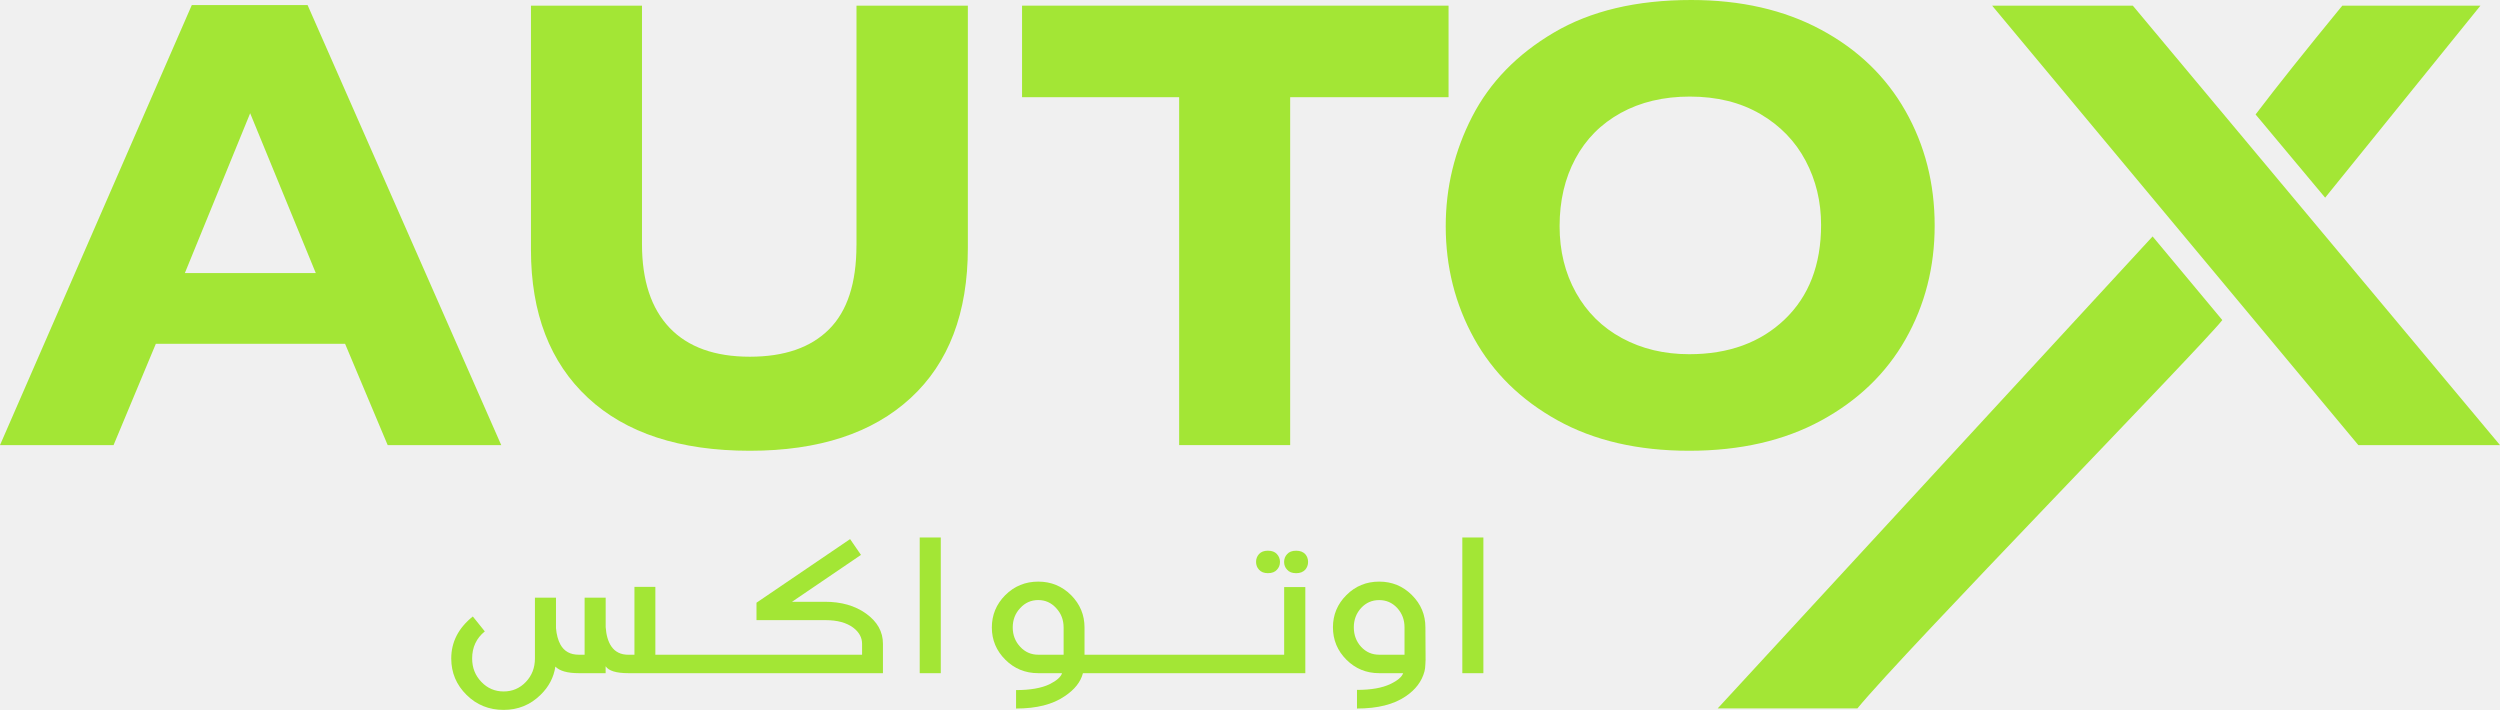
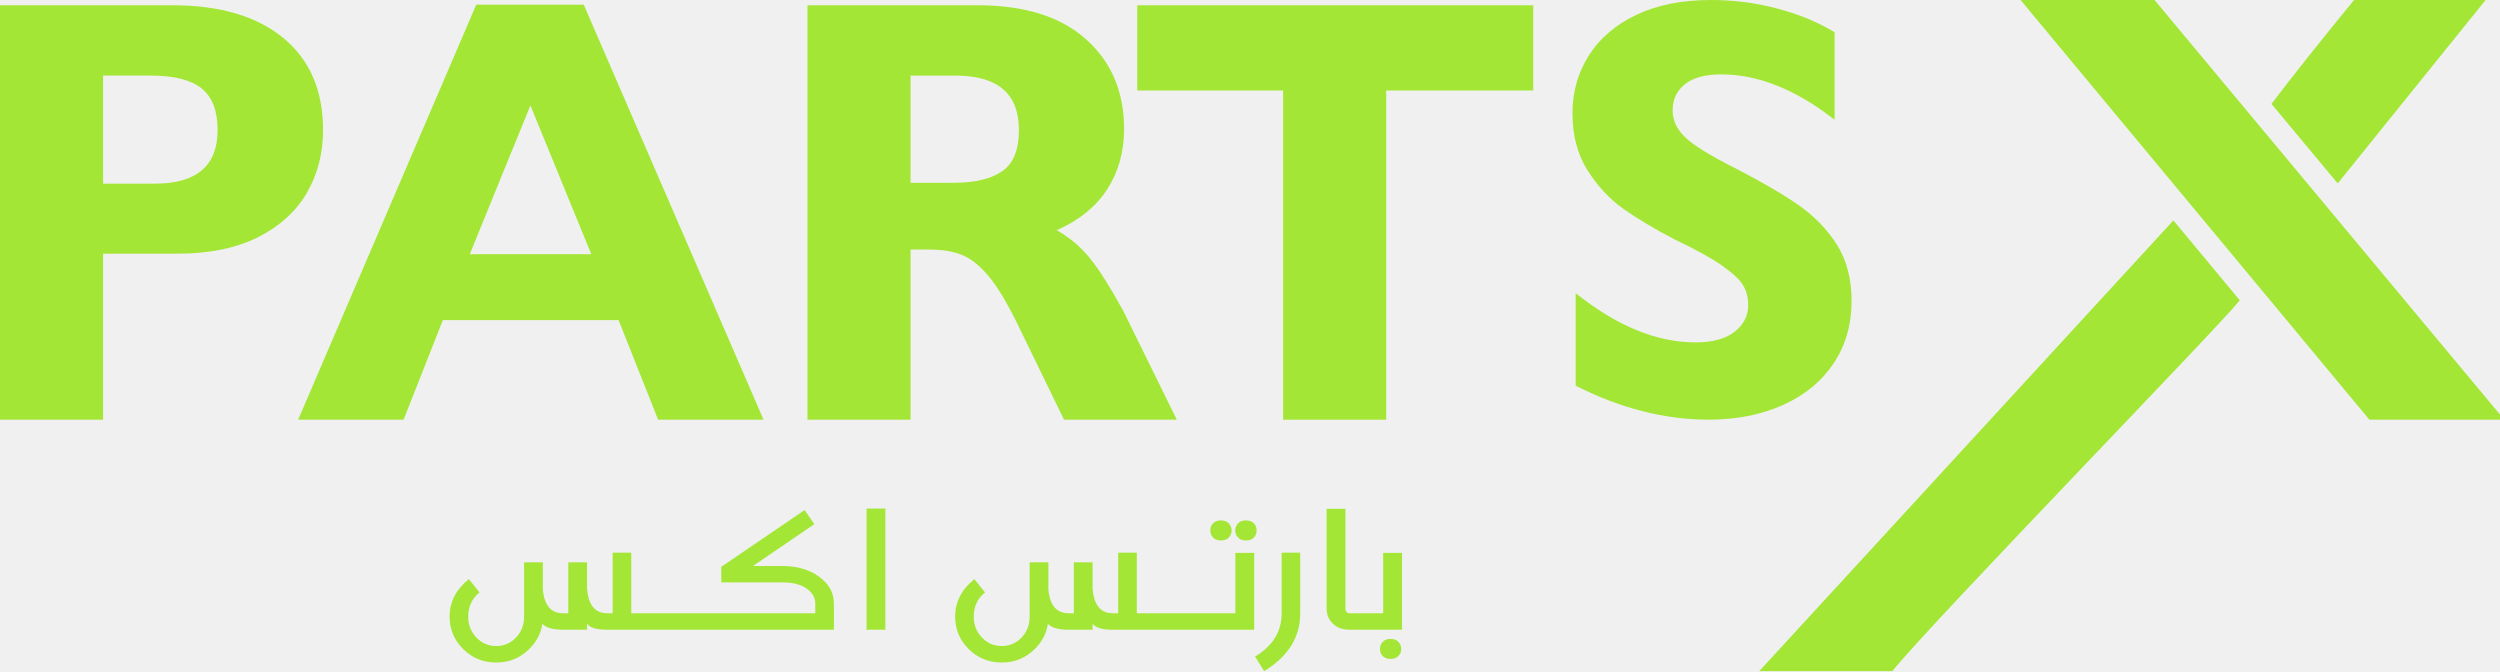
- <svg xmlns="http://www.w3.org/2000/svg" viewBox="0 0 141 40" fill="none">
-   <g clip-path="url(#clip0_184_2482)">
-     <path d="M10.818 0.284L0 25.104H6.405L8.789 19.391H19.463L21.865 25.104H28.27L17.347 0.284H10.818ZM10.426 15.4L14.109 6.387L17.81 15.4H10.426Z" fill="#A3E635" />
-     <path d="M48.304 13.838C48.304 15.966 47.789 17.545 46.757 18.575C45.726 19.604 44.236 20.119 42.292 20.119C40.312 20.119 38.802 19.575 37.764 18.487C36.727 17.398 36.208 15.826 36.208 13.767V0.319H29.946V14.086C29.946 17.659 31.016 20.441 33.157 22.434C35.298 24.427 38.343 25.423 42.294 25.423C46.184 25.423 49.205 24.432 51.358 22.451C53.511 20.469 54.587 17.646 54.587 13.979V0.319H48.306V13.838H48.304Z" fill="#A3E635" />
-     <path d="M81.698 0.319H57.644V5.482H66.504V25.104H72.766V5.482H81.698V0.319Z" fill="#A3E635" />
-     <path d="M107.46 6.245C106.357 4.305 104.768 2.78 102.692 1.668C100.617 0.556 98.179 0 95.38 0C92.296 0 89.717 0.612 87.641 1.836C85.565 3.059 84.03 4.639 83.033 6.573C82.037 8.506 81.539 10.569 81.539 12.756C81.539 15.051 82.073 17.161 83.139 19.089C84.207 21.017 85.772 22.555 87.837 23.702C89.901 24.849 92.38 25.423 95.273 25.423C98.143 25.423 100.622 24.855 102.709 23.72C104.797 22.585 106.386 21.053 107.477 19.126C108.569 17.198 109.115 15.063 109.115 12.722C109.115 10.343 108.564 8.185 107.46 6.245ZM100.655 18.017C99.285 19.324 97.49 19.977 95.273 19.977C93.862 19.977 92.598 19.675 91.483 19.072C90.368 18.47 89.502 17.614 88.885 16.509C88.269 15.404 87.961 14.153 87.961 12.757C87.961 11.326 88.257 10.057 88.85 8.952C89.442 7.846 90.296 6.986 91.411 6.37C92.526 5.756 93.825 5.447 95.307 5.447C96.837 5.447 98.162 5.775 99.284 6.431C100.405 7.087 101.255 7.966 101.837 9.066C102.42 10.166 102.709 11.373 102.709 12.685C102.709 14.932 102.024 16.709 100.655 18.017Z" fill="#A3E635" />
-     <path d="M48.838 34.6C48.219 34.16 47.45 33.94 46.53 33.94H44.671L48.559 31.296L47.945 30.405L42.666 33.993V34.976H46.559C47.222 34.976 47.744 35.118 48.124 35.401C48.456 35.654 48.621 35.958 48.621 36.31V36.928H41.961H41.719H38.473H38.092H36.962V33.099H35.783V36.928H35.439C35.014 36.928 34.694 36.77 34.478 36.455C34.298 36.188 34.191 35.826 34.16 35.367V33.709H32.972V36.926H32.643C32.162 36.926 31.816 36.734 31.605 36.348C31.473 36.105 31.391 35.799 31.358 35.433V33.709H30.17V37.139C30.17 37.662 29.999 38.103 29.658 38.462C29.317 38.819 28.9 38.998 28.407 38.998C27.911 38.998 27.494 38.819 27.152 38.462C26.804 38.103 26.629 37.662 26.629 37.139C26.629 36.506 26.868 35.997 27.343 35.611L26.667 34.769C25.855 35.421 25.45 36.21 25.45 37.139C25.45 37.942 25.739 38.627 26.315 39.195C26.885 39.758 27.581 40.038 28.406 40.038C29.221 40.038 29.917 39.754 30.492 39.185C30.956 38.732 31.233 38.202 31.323 37.595C31.564 37.843 32.004 37.967 32.641 37.967H34.158V37.576C34.33 37.836 34.755 37.967 35.438 37.967H38.09H38.471H41.716H41.958H49.798V36.309C49.799 35.626 49.479 35.057 48.838 34.6Z" fill="#A3E635" />
-     <path d="M53.06 30.314H51.872V37.968H53.06V30.314Z" fill="#A3E635" />
-     <path d="M71.51 32.327C71.739 32.327 71.91 32.26 72.022 32.129C72.135 32.01 72.191 31.865 72.191 31.69C72.191 31.52 72.131 31.371 72.012 31.242C71.896 31.12 71.728 31.059 71.509 31.059C71.29 31.059 71.123 31.122 71.007 31.251C70.897 31.374 70.842 31.52 70.842 31.69C70.842 31.863 70.897 32.009 71.007 32.129C71.124 32.262 71.293 32.327 71.51 32.327Z" fill="#A3E635" />
-     <path d="M73.105 31.06C72.876 31.06 72.705 31.124 72.593 31.253C72.481 31.375 72.423 31.521 72.423 31.692C72.423 31.865 72.479 32.01 72.593 32.13C72.705 32.262 72.876 32.328 73.105 32.328C73.324 32.328 73.494 32.262 73.616 32.13C73.722 32.008 73.776 31.862 73.776 31.692C73.776 31.521 73.722 31.375 73.616 31.253C73.494 31.125 73.324 31.06 73.105 31.06Z" fill="#A3E635" />
-     <path d="M72.428 36.926H71.183H70.941H67.701H67.314H62.673H62.287H61.167V35.39C61.167 34.683 60.916 34.077 60.413 33.569C59.901 33.058 59.283 32.803 58.558 32.803C57.827 32.803 57.206 33.058 56.694 33.569C56.191 34.077 55.94 34.683 55.94 35.39C55.94 36.097 56.195 36.704 56.703 37.21C57.208 37.714 57.827 37.967 58.558 37.967H59.9C59.832 38.181 59.596 38.391 59.19 38.593C58.729 38.811 58.101 38.921 57.306 38.921V39.961C58.459 39.961 59.37 39.732 60.04 39.272C60.604 38.9 60.95 38.465 61.078 37.967H62.285H62.672H67.313H67.7H70.94H71.181H73.62V33.112H72.427V36.926H72.428ZM59.988 36.926H58.558C58.156 36.926 57.818 36.779 57.544 36.484C57.26 36.182 57.118 35.817 57.118 35.39C57.118 34.956 57.259 34.591 57.544 34.291C57.818 33.993 58.156 33.843 58.558 33.843C58.954 33.843 59.289 33.993 59.562 34.291C59.845 34.589 59.988 34.956 59.988 35.39V36.926Z" fill="#A3E635" />
-     <path d="M79.63 33.56C79.124 33.056 78.51 32.803 77.785 32.803C77.06 32.803 76.445 33.056 75.94 33.56C75.431 34.067 75.178 34.674 75.178 35.38C75.178 36.093 75.432 36.702 75.94 37.21C76.445 37.714 77.06 37.967 77.785 37.967H79.138C79.063 38.181 78.823 38.386 78.418 38.578C77.957 38.8 77.329 38.91 76.534 38.91V39.961C77.694 39.961 78.61 39.732 79.282 39.272C79.836 38.9 80.189 38.432 80.34 37.87C80.369 37.774 80.387 37.628 80.393 37.431C80.393 37.368 80.396 37.293 80.403 37.21L80.393 35.38C80.393 34.674 80.139 34.067 79.63 33.56ZM79.215 36.926H77.785C77.383 36.926 77.045 36.779 76.77 36.484C76.494 36.182 76.355 35.815 76.355 35.381C76.355 34.954 76.494 34.589 76.77 34.287C77.045 33.992 77.383 33.845 77.785 33.845C78.187 33.845 78.525 33.992 78.799 34.287C79.076 34.589 79.215 34.954 79.215 35.381V36.926Z" fill="#A3E635" />
-     <path d="M83.663 30.314H82.475V37.968H83.663V30.314Z" fill="#A3E635" />
-     <path d="M96.879 39.953H104.759C107.343 36.796 124.128 19.595 125.339 18.052L121.406 13.335L96.879 39.953Z" fill="#A3E635" />
-     <path d="M139.897 0.319H132.105C130.056 2.819 128.425 4.862 127.215 6.455L131.138 11.149L139.897 0.319Z" fill="#A3E635" />
-     <path d="M120.291 0.319H112.356L133.011 25.104H141L120.291 0.319Z" fill="#A3E635" />
-   </g>
-   <defs>
-     <clipPath id="clip0_184_2482">
-       <rect width="141" height="40" fill="white" />
-     </clipPath>
-   </defs>
+ <svg xmlns="http://www.w3.org/2000/svg" viewBox="0 0 149 40" fill="none">
+   <path transform="translate(0.000 0.314)" d="M19.254 7.436C19.254 8.821 18.933 10.066 18.293 11.172C17.653 12.277 16.685 13.159 15.387 13.817C14.089 14.475 12.486 14.804 10.578 14.804L6.144 14.804L6.144 24.7L0 24.7L0 0L10.282 0C13.098 0 15.297 0.648 16.881 1.946C18.462 3.245 19.254 5.075 19.254 7.436ZM12.97 7.436C12.97 6.296 12.652 5.47 12.019 4.957C11.385 4.446 10.369 4.189 8.973 4.189L6.144 4.189L6.144 10.632L9.216 10.632C11.719 10.632 12.97 9.566 12.97 7.436Z" fill="#A3E635" />
+   <path transform="translate(17.770 0.279)" d="M21.454 24.735L19.098 18.799L8.625 18.799L6.284 24.735L0 24.735L10.614 0L17.02 0L27.738 24.735L21.454 24.735ZM13.842 6.005L10.228 14.873L17.472 14.873L13.842 6.005Z" fill="#A3E635" />
+   <path transform="translate(48.126 0.314)" d="M18.869 7.367C18.869 8.729 18.535 9.928 17.866 10.963C17.197 12 16.194 12.814 14.855 13.407C15.623 13.838 16.287 14.399 16.845 15.091C17.403 15.784 18.067 16.834 18.835 18.242L22.011 24.7L15.29 24.7L12.463 18.887C11.846 17.642 11.281 16.718 10.77 16.113C10.257 15.507 9.74 15.097 9.216 14.883C8.693 14.667 8.035 14.559 7.244 14.559L6.144 14.559L6.144 24.7L0 24.7L0 0L10.142 0C12.935 0 15.088 0.674 16.6 2.025C18.112 3.375 18.869 5.156 18.869 7.367ZM12.602 7.436C12.602 5.272 11.339 4.19 8.814 4.19L6.144 4.19L6.144 10.579L8.711 10.579C9.979 10.579 10.945 10.35 11.609 9.889C12.271 9.429 12.602 8.612 12.602 7.436Z" fill="#A3E635" />
+   <path transform="translate(67.781 0.314)" d="M14.837 5.08L14.837 24.7L8.693 24.7L8.693 5.08L0 5.08L0 0L23.6 0L23.6 5.08L14.837 5.08Z" fill="#A3E635" />
+   <path transform="translate(93.719 0.000)" d="M15.623 1.92L15.623 7.139C13.319 5.336 11.067 4.433 8.868 4.433C7.913 4.433 7.192 4.628 6.704 5.018C6.215 5.408 5.97 5.929 5.97 6.58C5.97 7.172 6.22 7.709 6.721 8.185C7.221 8.662 8.198 9.268 9.653 10.001C11.283 10.839 12.565 11.586 13.502 12.244C14.439 12.902 15.195 13.687 15.771 14.601C16.347 15.514 16.635 16.628 16.635 17.944C16.635 19.352 16.277 20.591 15.561 21.661C14.845 22.732 13.839 23.559 12.541 24.14C11.244 24.722 9.769 25.012 8.116 25.012C5.498 25.012 2.857 24.338 0.192 22.988L0.192 17.472C2.635 19.428 5.015 20.405 7.331 20.405C8.355 20.405 9.135 20.192 9.67 19.768C10.204 19.344 10.473 18.817 10.473 18.188C10.473 17.735 10.373 17.341 10.175 17.009C9.978 16.678 9.567 16.291 8.946 15.848C8.322 15.406 7.366 14.877 6.074 14.261C4.887 13.644 3.876 13.042 3.046 12.454C2.214 11.867 1.498 11.099 0.9 10.151C0.3 9.203 0 8.071 0 6.755C0 5.486 0.323 4.341 0.969 3.317C1.614 2.293 2.557 1.484 3.796 0.89C5.037 0.297 6.523 0 8.257 0C9.619 0 10.943 0.171 12.229 0.515C13.514 0.858 14.646 1.327 15.623 1.92Z" fill="#A3E635" />
+   <path transform="translate(26.797 30.399)" d="M22 3.957C21.418 3.542 20.694 3.335 19.827 3.335L18.078 3.335L21.736 0.84L21.158 0L16.191 3.384L16.191 4.312L19.854 4.312C20.477 4.312 20.969 4.446 21.325 4.711C21.638 4.95 21.794 5.236 21.794 5.569L21.794 6.151L15.528 6.151L15.301 6.151L12.248 6.151L11.889 6.151L10.826 6.151L10.826 2.539L9.718 2.539L9.718 6.151L9.396 6.151C8.997 6.151 8.695 6.003 8.492 5.706C8.322 5.455 8.223 5.112 8.192 4.679L8.192 3.116L7.074 3.116L7.074 6.151L6.766 6.151C6.314 6.151 5.989 5.969 5.789 5.605C5.665 5.375 5.587 5.087 5.557 4.742L5.557 3.115L4.439 3.115L4.439 6.35C4.439 6.844 4.279 7.261 3.958 7.599C3.637 7.935 3.245 8.104 2.781 8.104C2.313 8.104 1.92 7.935 1.599 7.599C1.271 7.26 1.108 6.844 1.108 6.35C1.108 5.753 1.332 5.274 1.781 4.91L1.146 4.116C0.383 4.731 0 5.475 0 6.352C0 7.109 0.271 7.756 0.814 8.292C1.35 8.823 2.007 9.087 2.782 9.087C3.548 9.087 4.203 8.818 4.744 8.282C5.181 7.855 5.441 7.355 5.525 6.783C5.752 7.016 6.166 7.132 6.766 7.132L8.192 7.132L8.192 6.765C8.353 7.011 8.755 7.132 9.396 7.132L11.89 7.132L12.25 7.132L15.303 7.132L15.529 7.132L22.904 7.132L22.904 5.569C22.904 4.925 22.602 4.388 22 3.957Z" fill="#A3E635" />
+   <path transform="translate(51.649 30.312)" d="M1.118 0L0 0L0 7.219L1.118 7.219L1.118 0Z" fill="#A3E635" />
+   <path transform="translate(56.927 32.938)" d="M16.701 3.612L15.529 3.612L15.303 3.612L12.25 3.612L11.89 3.612L10.826 3.612L10.826 0L9.718 0L9.718 3.612L9.396 3.612C8.997 3.612 8.695 3.465 8.492 3.167C8.322 2.916 8.223 2.573 8.192 2.141L8.192 0.578L7.074 0.578L7.074 3.612L6.766 3.612C6.314 3.612 5.989 3.43 5.789 3.067C5.665 2.836 5.587 2.548 5.557 2.203L5.557 0.576L4.439 0.576L4.439 3.812C4.439 4.305 4.279 4.722 3.958 5.061C3.637 5.397 3.245 5.565 2.781 5.565C2.313 5.565 1.92 5.397 1.599 5.061C1.271 4.721 1.108 4.305 1.108 3.812C1.108 3.214 1.332 2.735 1.781 2.371L1.146 1.577C0.383 2.192 0 2.937 0 3.813C0 4.57 0.271 5.217 0.814 5.753C1.35 6.284 2.007 6.548 2.782 6.548C3.548 6.548 4.203 6.28 4.744 5.744C5.181 5.316 5.441 4.816 5.525 4.244C5.752 4.478 6.166 4.594 6.766 4.594L8.192 4.594L8.192 4.226C8.353 4.472 8.755 4.594 9.396 4.594L11.89 4.594L12.25 4.594L15.303 4.594L15.529 4.594L17.823 4.594L17.823 0.014L16.701 0.014L16.701 3.612Z" fill="#A3E635" />
+   <path transform="translate(72.135 31.017)" d="M0.629 1.195C0.844 1.195 1.005 1.133 1.11 1.009C1.216 0.897 1.269 0.759 1.269 0.596C1.269 0.435 1.212 0.294 1.1 0.173C0.991 0.058 0.833 0 0.627 0C0.422 0 0.264 0.061 0.155 0.182C0.051 0.297 0 0.435 0 0.596C0 0.759 0.051 0.897 0.155 1.009C0.265 1.133 0.423 1.195 0.629 1.195Z" fill="#A3E635" />
+   <path transform="translate(73.622 31.017)" d="M0.641 1.195C0.847 1.195 1.007 1.133 1.122 1.009C1.222 0.894 1.273 0.756 1.273 0.596C1.273 0.435 1.223 0.297 1.122 0.182C1.007 0.061 0.846 0 0.641 0C0.426 0 0.265 0.061 0.159 0.182C0.053 0.297 0 0.435 0 0.596C0 0.759 0.053 0.897 0.159 1.009C0.265 1.133 0.426 1.195 0.641 1.195Z" fill="#A3E635" />
+   <path transform="translate(74.804 32.938)" d="M1.581 3.626C1.581 4.699 1.054 5.554 0 6.194L0.536 7.062C1.972 6.187 2.689 5.041 2.689 3.626L2.689 0L1.581 0L1.581 3.626Z" fill="#A3E635" />
+   <path transform="translate(79.066 30.325)" d="M3.372 2.627L3.372 6.226L2.536 6.226L1.972 6.226L1.394 6.226C1.213 6.226 1.122 6.128 1.122 5.93L1.122 0L0 0L0 5.93C0 6.306 0.127 6.613 0.381 6.852C0.633 7.088 0.962 7.206 1.368 7.206L1.972 7.206L2.55 7.206L4.494 7.206L4.494 2.626L3.372 2.626L3.372 2.627Z" fill="#A3E635" />
+   <path transform="translate(82.247 38.078)" d="M0.626 0C0.42 0 0.26 0.065 0.145 0.195C0.048 0.31 0 0.448 0 0.608C0 0.768 0.05 0.902 0.149 1.007C0.264 1.132 0.423 1.194 0.626 1.194C0.842 1.194 1.002 1.132 1.108 1.007C1.215 0.901 1.267 0.768 1.267 0.608C1.267 0.445 1.216 0.307 1.112 0.195C1.003 0.065 0.842 0 0.626 0Z" fill="#A3E635" />
+   <path transform="translate(104.851 13.136)" d="M0 26.864L7.93 26.864C10.529 23.677 27.423 6.318 28.64 4.761L24.683 0L0 26.864Z" fill="#A3E635" />
+   <path transform="translate(135.380 0.000)" d="M12.763 0L4.921 0C2.858 2.522 1.218 4.585 0 6.193L3.948 10.931L12.763 0Z" fill="#A3E635" />
+   <path transform="translate(120.427 0.001)" d="M7.985 0L0 0L20.788 25.012L28.827 25.012L7.985 0Z" fill="#A3E635" />
</svg>
